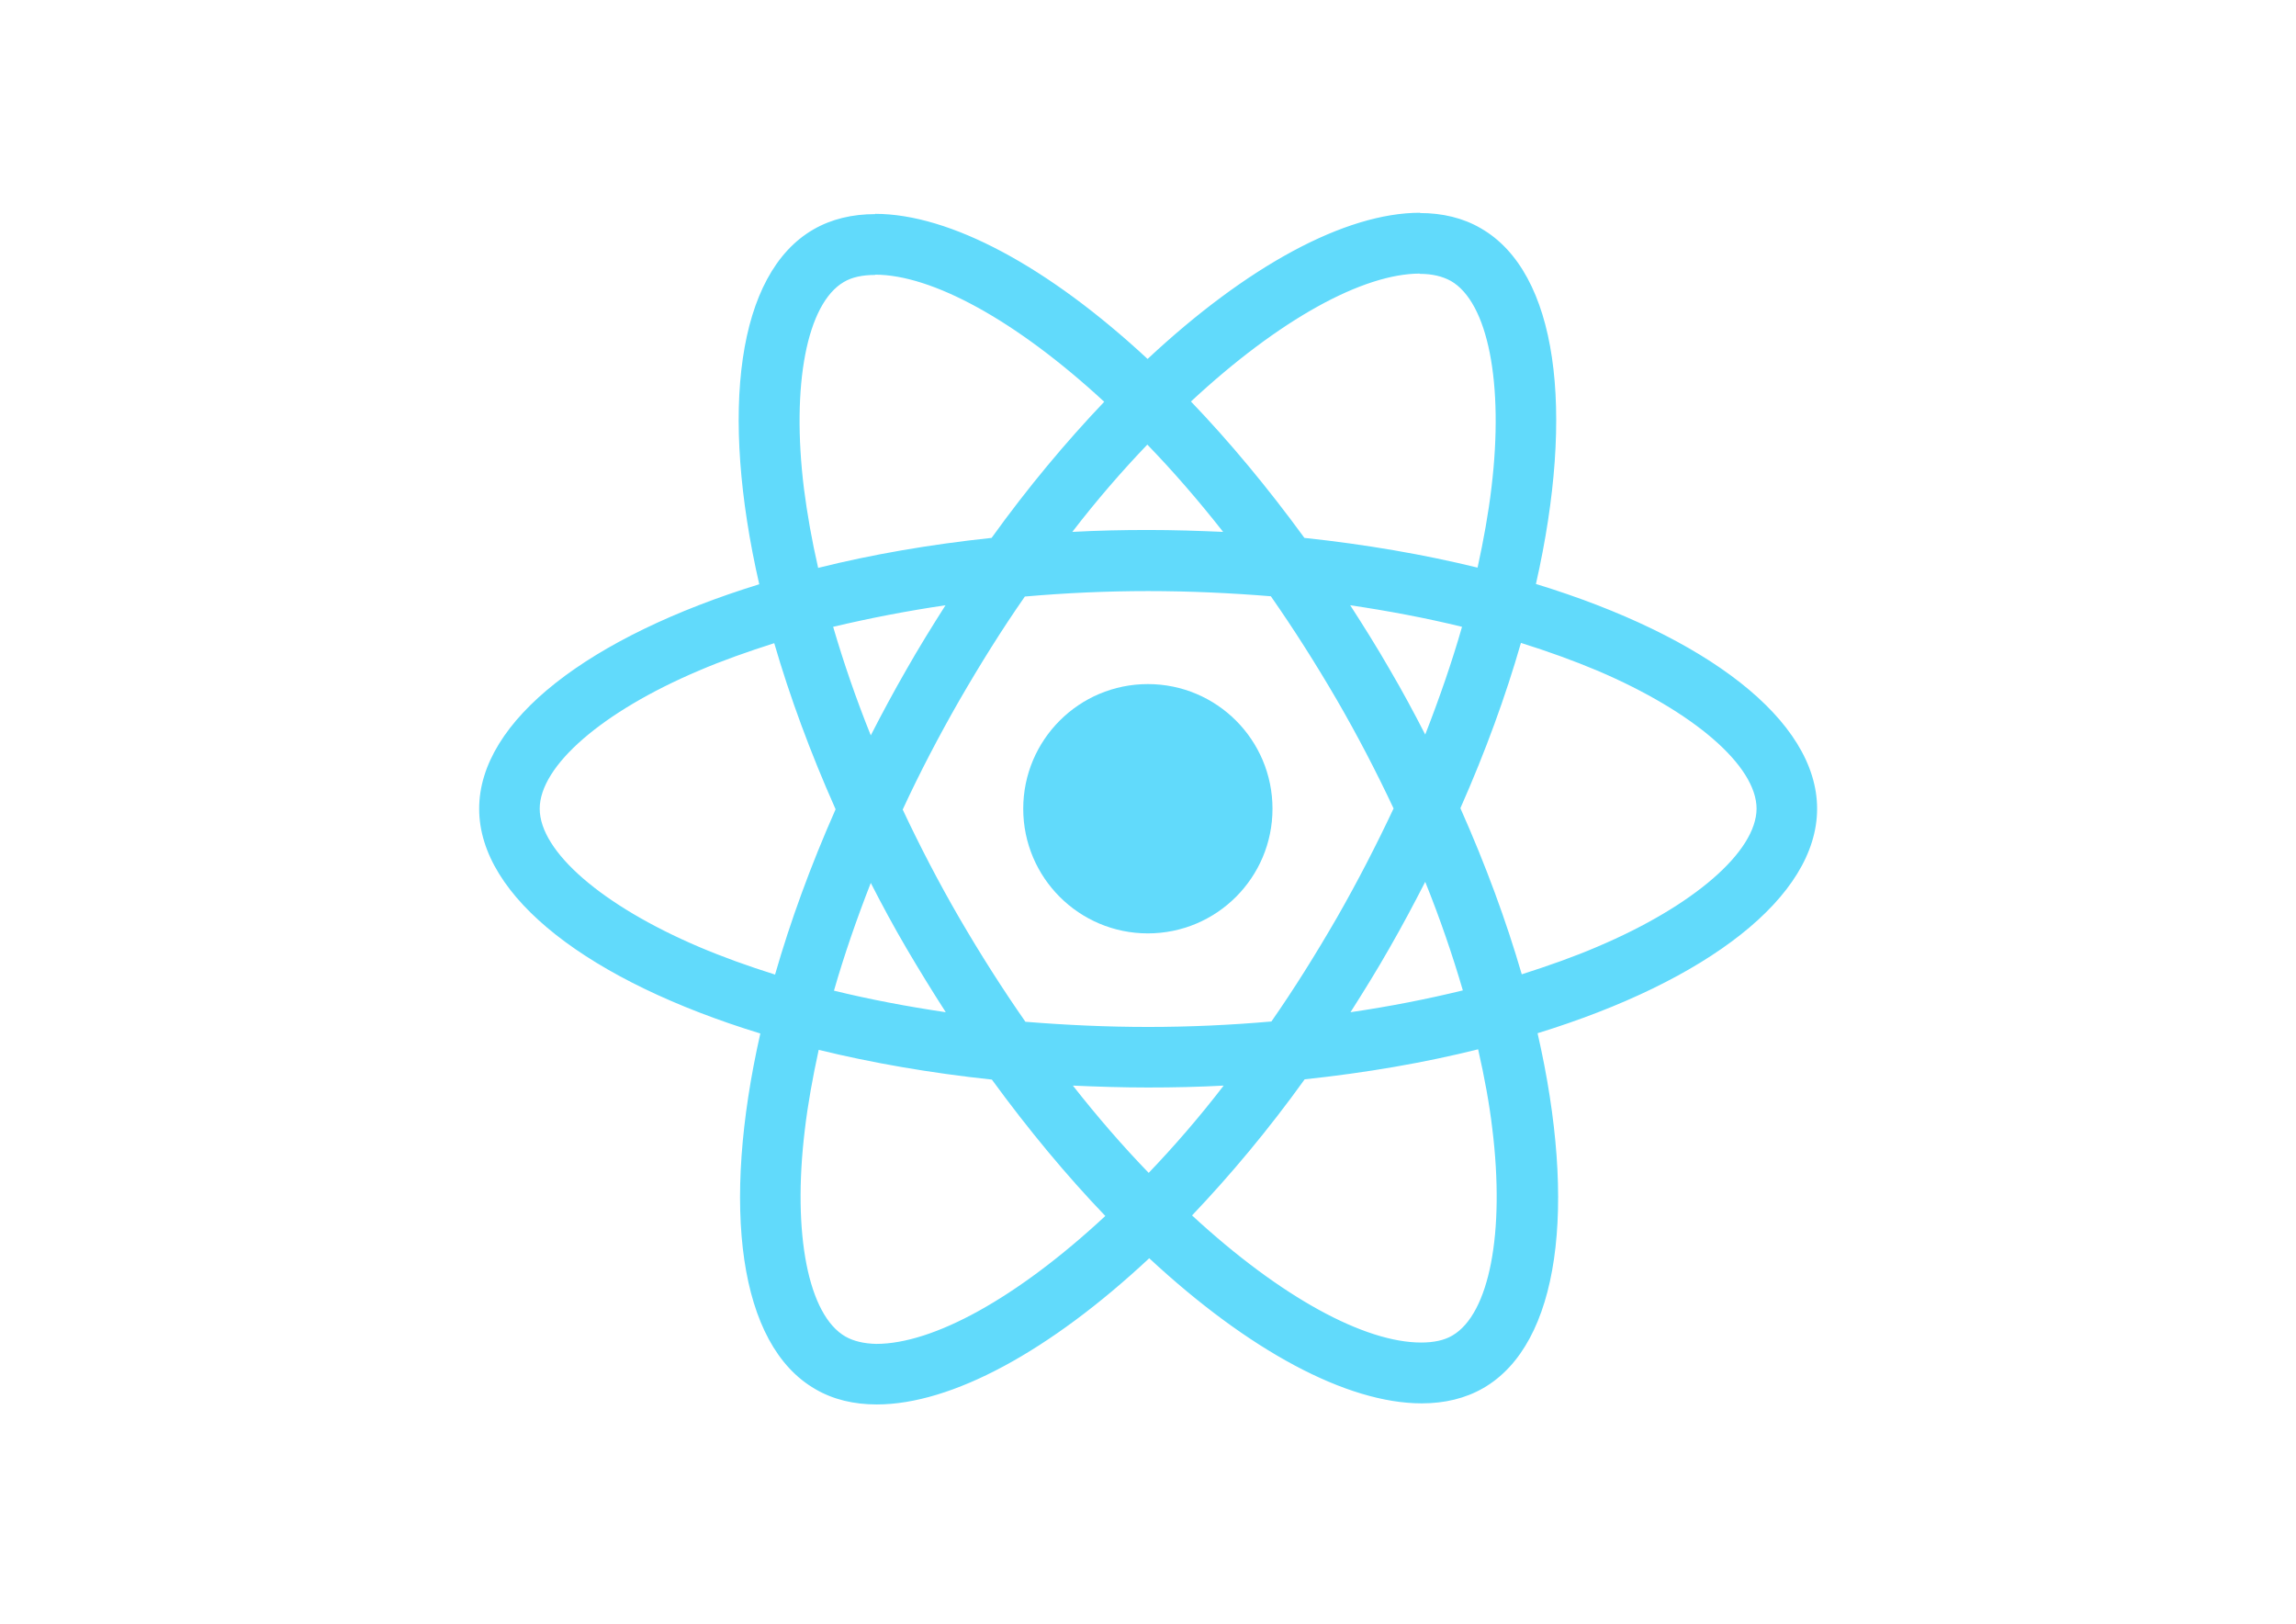
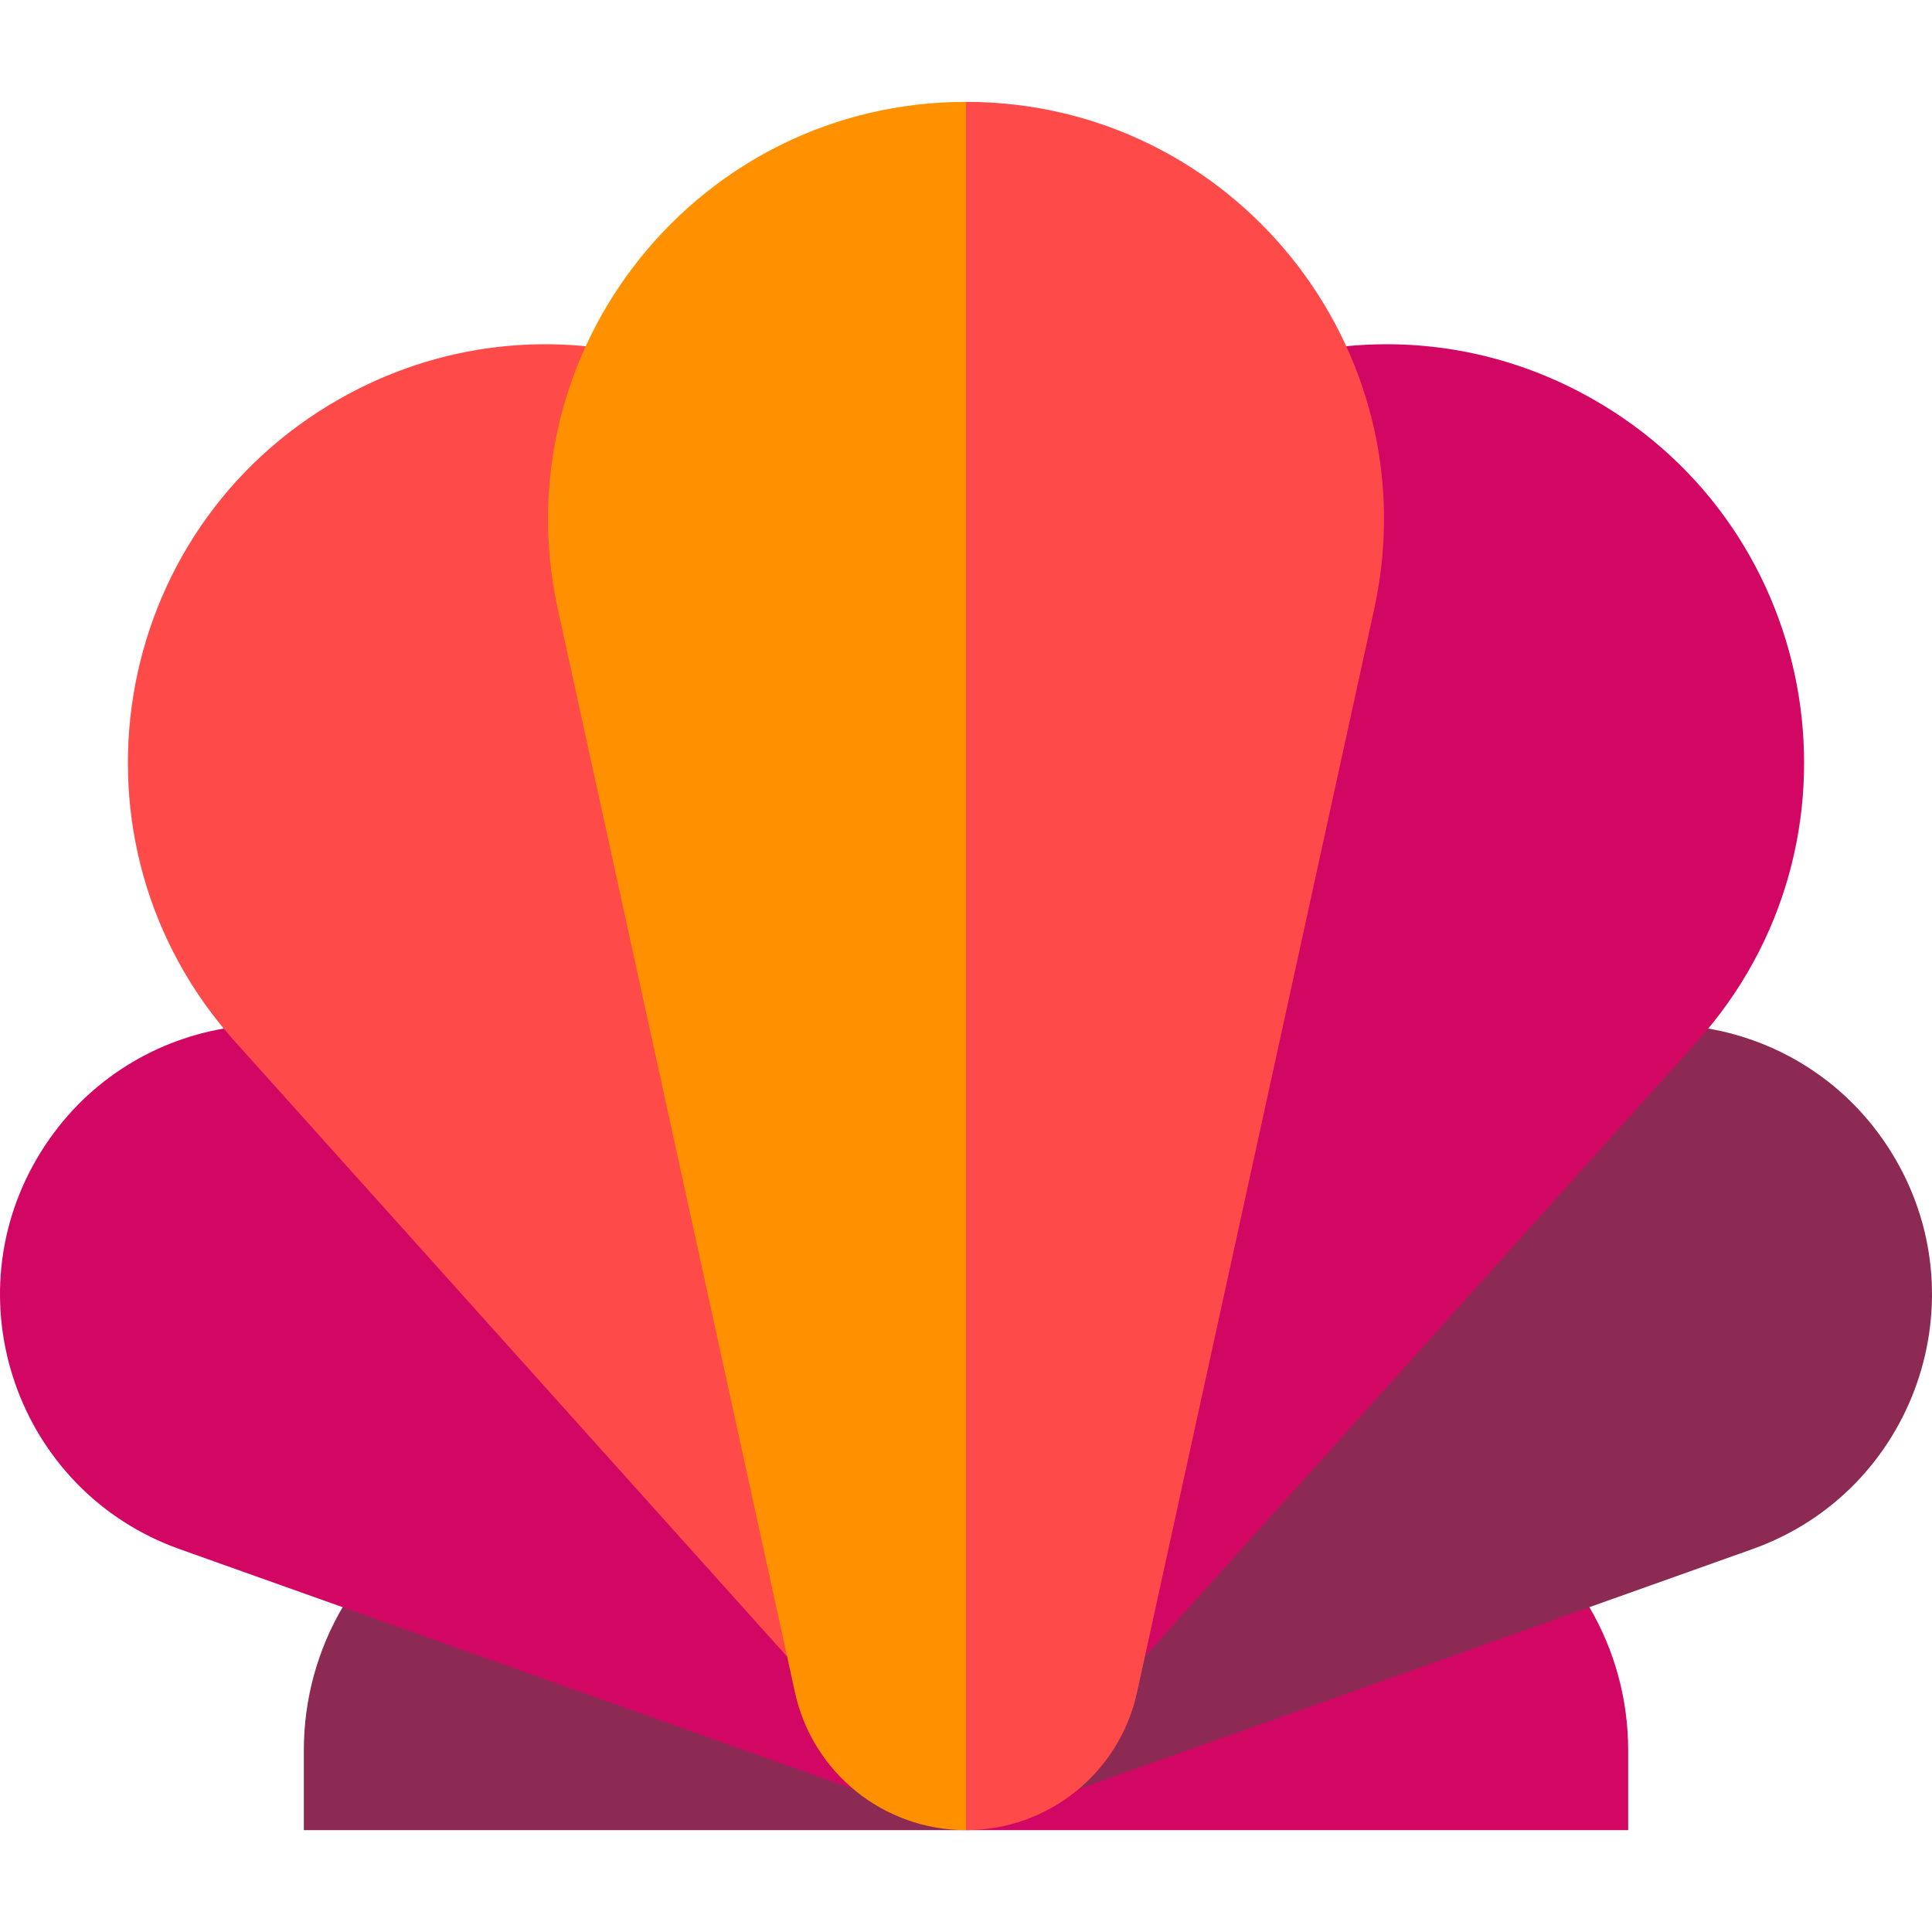
- <svg xmlns="http://www.w3.org/2000/svg" viewBox="0 0 841.9 595.3">
-   <g fill="#61DAFB">
-     <path d="M666.3 296.5c0-32.5-40.7-63.3-103.1-82.4 14.4-63.6 8-114.2-20.2-130.4-6.5-3.8-14.1-5.6-22.4-5.6v22.3c4.6 0 8.3.9 11.4 2.6 13.6 7.8 19.5 37.5 14.9 75.7-1.1 9.4-2.9 19.3-5.1 29.4-19.6-4.8-41-8.5-63.5-10.9-13.5-18.5-27.5-35.3-41.6-50 32.6-30.3 63.2-46.9 84-46.9V78c-27.5 0-63.5 19.6-99.9 53.6-36.4-33.8-72.4-53.2-99.9-53.2v22.3c20.7 0 51.4 16.5 84 46.6-14 14.7-28 31.4-41.3 49.9-22.6 2.4-44 6.1-63.6 11-2.3-10-4-19.7-5.2-29-4.7-38.2 1.1-67.9 14.6-75.8 3-1.8 6.9-2.6 11.5-2.6V78.5c-8.4 0-16 1.8-22.6 5.6-28.1 16.2-34.4 66.7-19.9 130.1-62.2 19.2-102.7 49.9-102.7 82.3 0 32.5 40.7 63.3 103.1 82.4-14.4 63.6-8 114.2 20.2 130.4 6.5 3.8 14.1 5.6 22.5 5.6 27.5 0 63.5-19.6 99.9-53.6 36.4 33.8 72.4 53.2 99.9 53.2 8.4 0 16-1.8 22.6-5.6 28.1-16.2 34.4-66.7 19.9-130.1 62-19.1 102.5-49.9 102.5-82.3zm-130.2-66.7c-3.7 12.9-8.3 26.2-13.5 39.5-4.1-8-8.4-16-13.1-24-4.6-8-9.5-15.8-14.4-23.4 14.2 2.1 27.9 4.7 41 7.9zm-45.8 106.5c-7.8 13.5-15.8 26.3-24.1 38.2-14.9 1.3-30 2-45.2 2-15.1 0-30.2-.7-45-1.9-8.3-11.9-16.4-24.6-24.2-38-7.6-13.1-14.5-26.4-20.8-39.8 6.2-13.4 13.2-26.8 20.7-39.9 7.8-13.5 15.8-26.3 24.1-38.2 14.9-1.3 30-2 45.2-2 15.1 0 30.2.7 45 1.9 8.3 11.9 16.4 24.6 24.2 38 7.6 13.1 14.5 26.4 20.8 39.8-6.3 13.4-13.2 26.8-20.7 39.9zm32.3-13c5.4 13.4 10 26.8 13.8 39.8-13.1 3.2-26.9 5.9-41.2 8 4.9-7.7 9.8-15.6 14.4-23.7 4.6-8 8.9-16.1 13-24.1zM421.2 430c-9.3-9.6-18.6-20.3-27.8-32 9 .4 18.2.7 27.5.7 9.4 0 18.7-.2 27.8-.7-9 11.7-18.3 22.4-27.5 32zm-74.4-58.9c-14.2-2.1-27.9-4.7-41-7.9 3.7-12.9 8.3-26.2 13.5-39.5 4.1 8 8.4 16 13.1 24 4.7 8 9.5 15.8 14.4 23.4zM420.7 163c9.3 9.6 18.6 20.3 27.8 32-9-.4-18.2-.7-27.5-.7-9.4 0-18.7.2-27.8.7 9-11.7 18.3-22.4 27.5-32zm-74 58.9c-4.9 7.7-9.8 15.6-14.4 23.7-4.6 8-8.9 16-13 24-5.4-13.4-10-26.8-13.8-39.8 13.1-3.1 26.9-5.8 41.2-7.9zm-90.5 125.2c-35.4-15.1-58.3-34.9-58.3-50.6 0-15.7 22.9-35.6 58.3-50.6 8.6-3.7 18-7 27.7-10.1 5.7 19.6 13.2 40 22.5 60.9-9.2 20.8-16.6 41.1-22.2 60.6-9.9-3.1-19.3-6.5-28-10.2zM310 490c-13.6-7.8-19.5-37.5-14.9-75.7 1.1-9.4 2.9-19.3 5.1-29.4 19.6 4.8 41 8.5 63.5 10.9 13.5 18.5 27.5 35.3 41.6 50-32.6 30.3-63.2 46.9-84 46.9-4.5-.1-8.3-1-11.3-2.7zm237.2-76.2c4.7 38.2-1.1 67.9-14.6 75.8-3 1.8-6.9 2.6-11.5 2.6-20.7 0-51.4-16.5-84-46.6 14-14.7 28-31.4 41.3-49.9 22.6-2.4 44-6.1 63.6-11 2.3 10.1 4.1 19.8 5.2 29.1zm38.5-66.7c-8.6 3.7-18 7-27.7 10.1-5.7-19.6-13.2-40-22.5-60.9 9.2-20.8 16.6-41.1 22.2-60.6 9.9 3.1 19.3 6.5 28.1 10.2 35.4 15.1 58.3 34.9 58.3 50.6-.1 15.7-23 35.6-58.4 50.6zM320.8 78.4z" />
-     <circle cx="420.9" cy="296.5" r="45.7" />
-     <path d="M520.5 78.1z" />
+ <svg xmlns="http://www.w3.org/2000/svg" id="Capa_1" enable-background="new 0 0 511.999 511.999" height="512" viewBox="0 0 511.999 511.999" width="512">
+   <g>
+     <g>
+       <path d="m90.795 425.918c-6.533 11.147-10.278 24.126-10.278 37.979v21.106h175.483l22.541-59.086z" fill="#8c2a53" />
+       <path d="m431.483 463.897c0-13.854-3.745-26.833-10.279-37.98h-165.205v59.086h175.483v-21.106z" fill="#d10763" />
+     </g>
+     <g>
+       <g>
+         <path d="m59.288 272.572c-19.169 3.342-37.057 14.431-48.411 32.636-24.188 38.783-6.332 89.993 36.726 105.328l179.002 63.75v-128.779z" fill="#d10763" />
+       </g>
+       <path d="m155.228 91.755c-21.731-2.125-44.421 2.149-65.224 13.95-61.494 34.886-74.992 117.682-27.762 170.293l146.359 163.034z" fill="#ff4a4a" />
+     </g>
+     <g>
+       <g>
+         <path d="m452.712 272.572c19.169 3.342 37.057 14.431 48.411 32.636 24.188 38.783 6.332 89.993-36.726 105.328l-179.002 63.75v-128.779z" fill="#8c2a53" />
+       </g>
+       <path d="m356.771 91.755c21.731-2.125 44.421 2.149 65.224 13.95 61.495 34.886 74.993 117.682 27.762 170.293l-146.359 163.034z" fill="#d10763" />
+     </g>
+     <path d="m256 26.996c-70.701 0-123.296 65.354-108.175 134.42l62.857 287.117c4.662 21.294 23.52 36.47 45.318 36.47l22.541-184.478z" fill="#ff9000" />
+     <path d="m256 26.996v458.007c21.798 0 40.657-15.176 45.318-36.47l62.857-287.117c15.12-69.066-37.474-134.42-108.175-134.42z" fill="#ff4a4a" />
  </g>
</svg>
